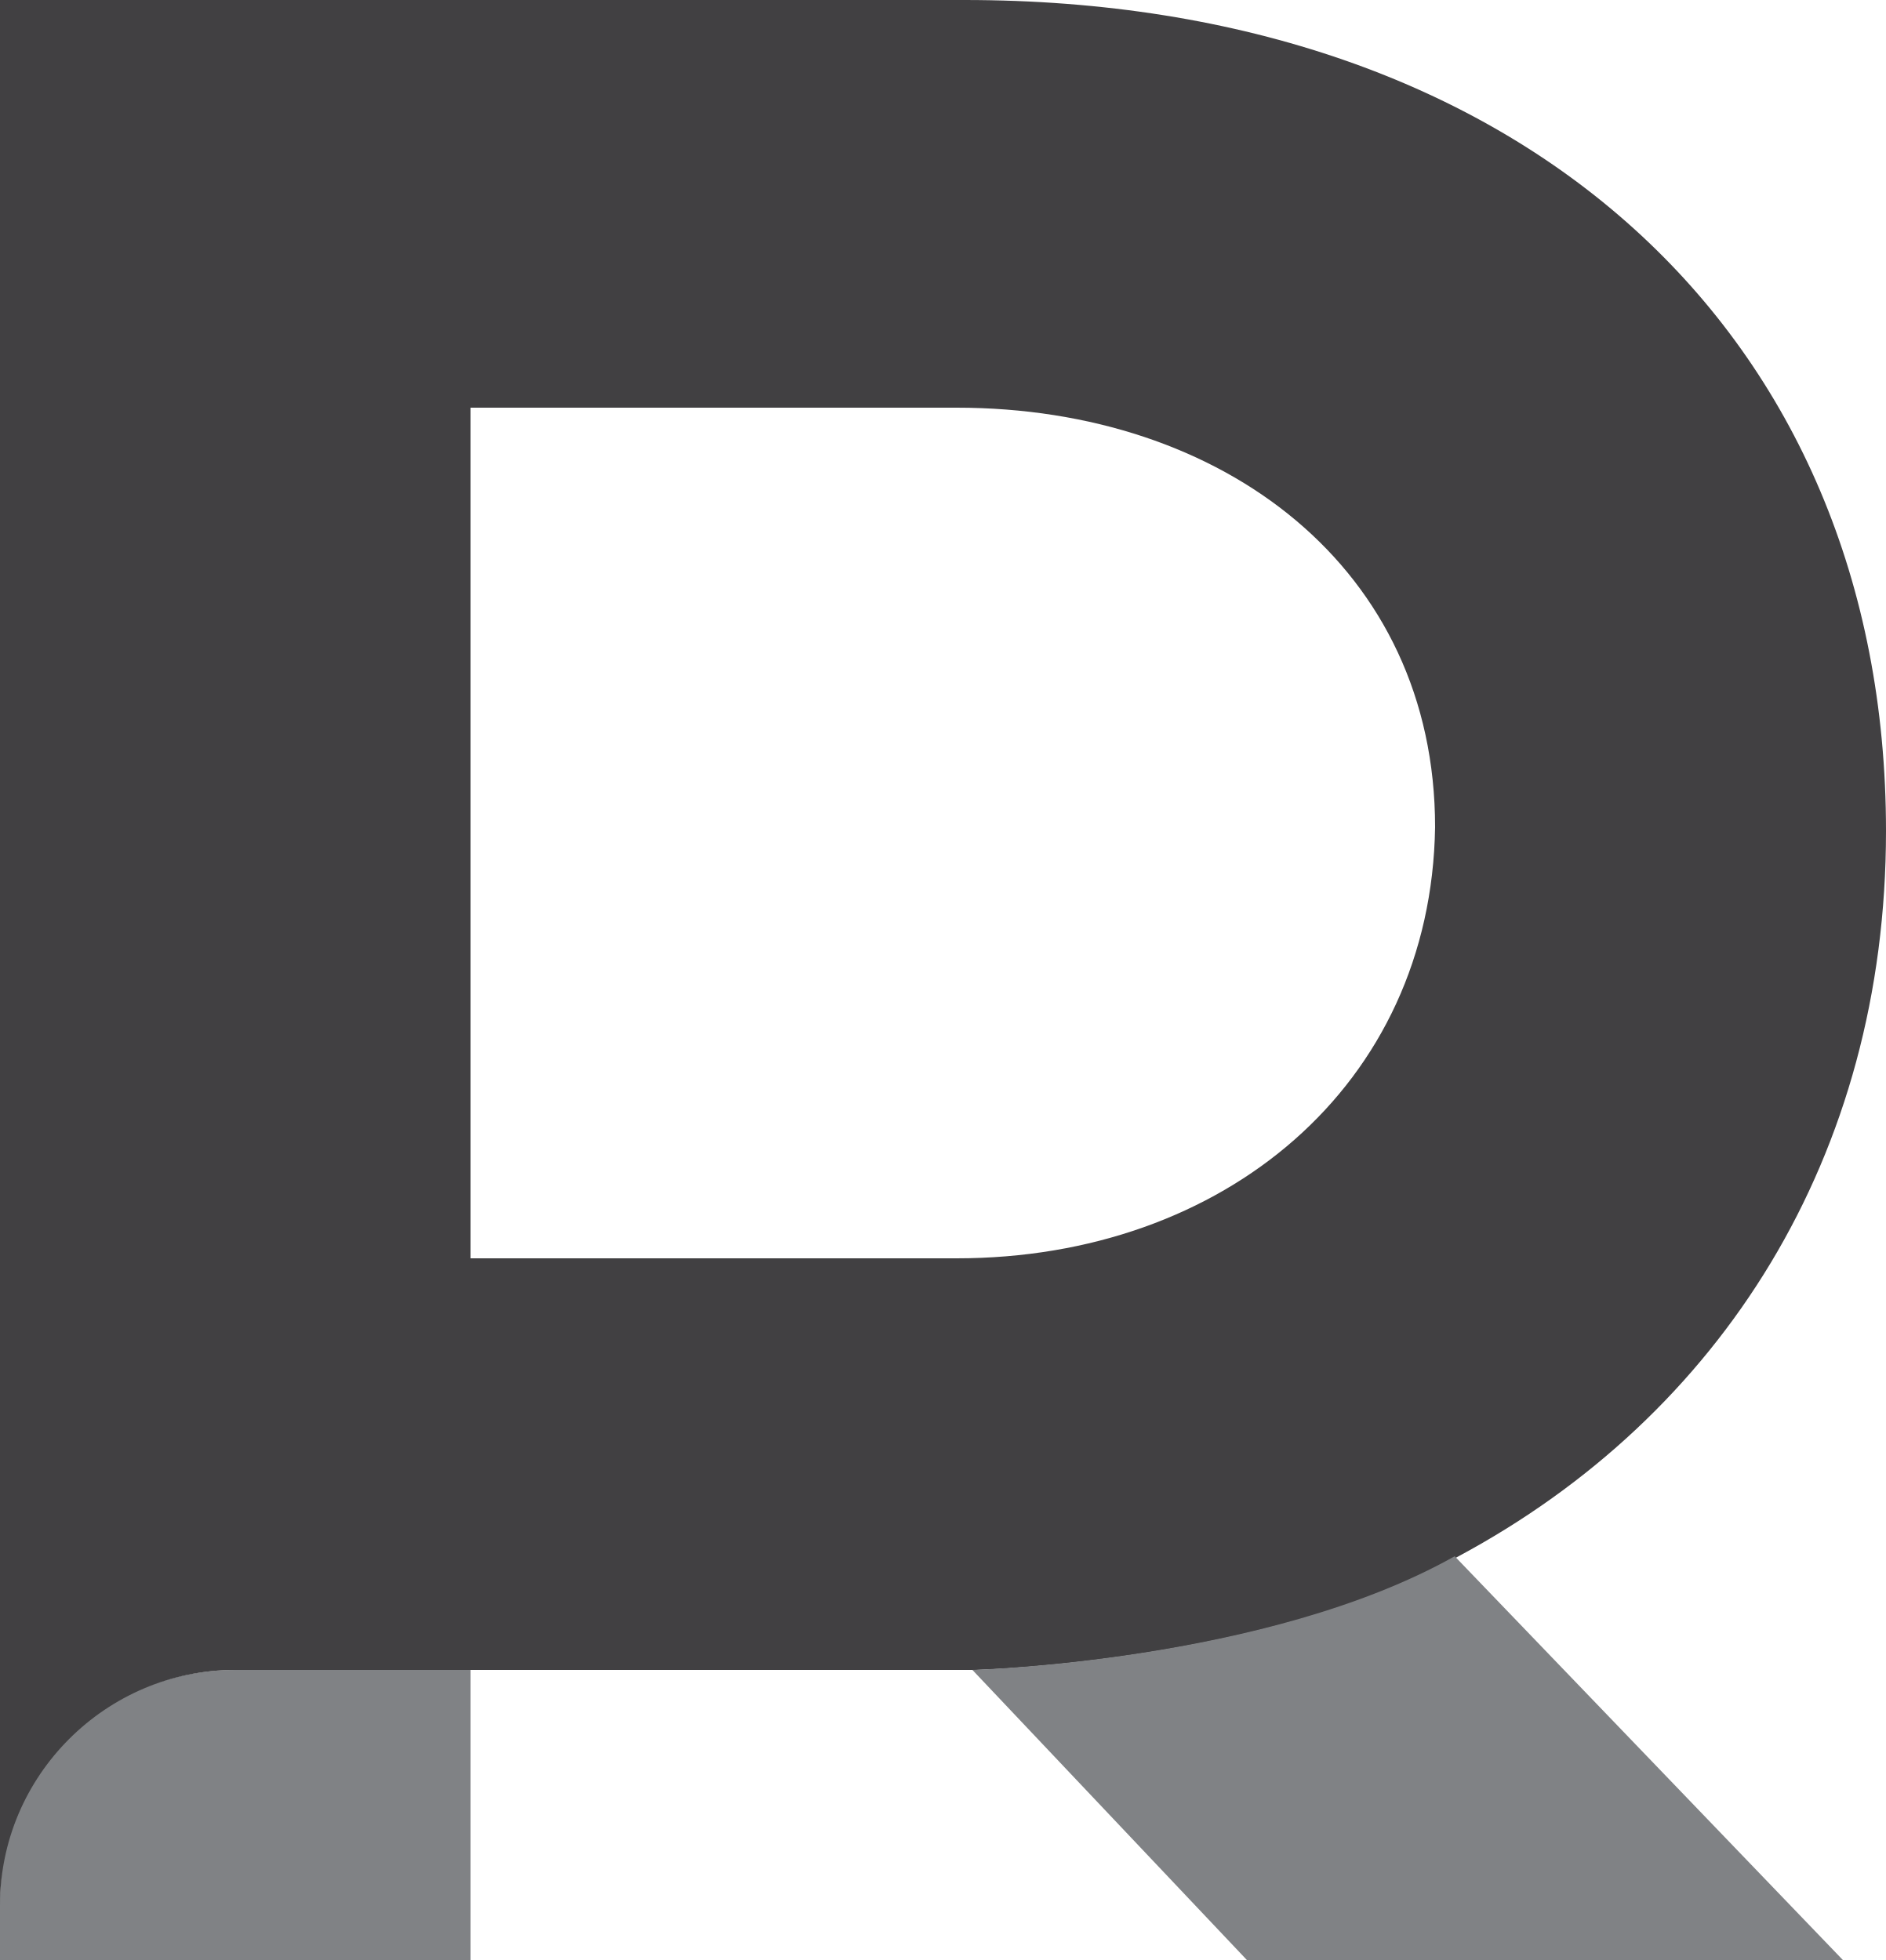
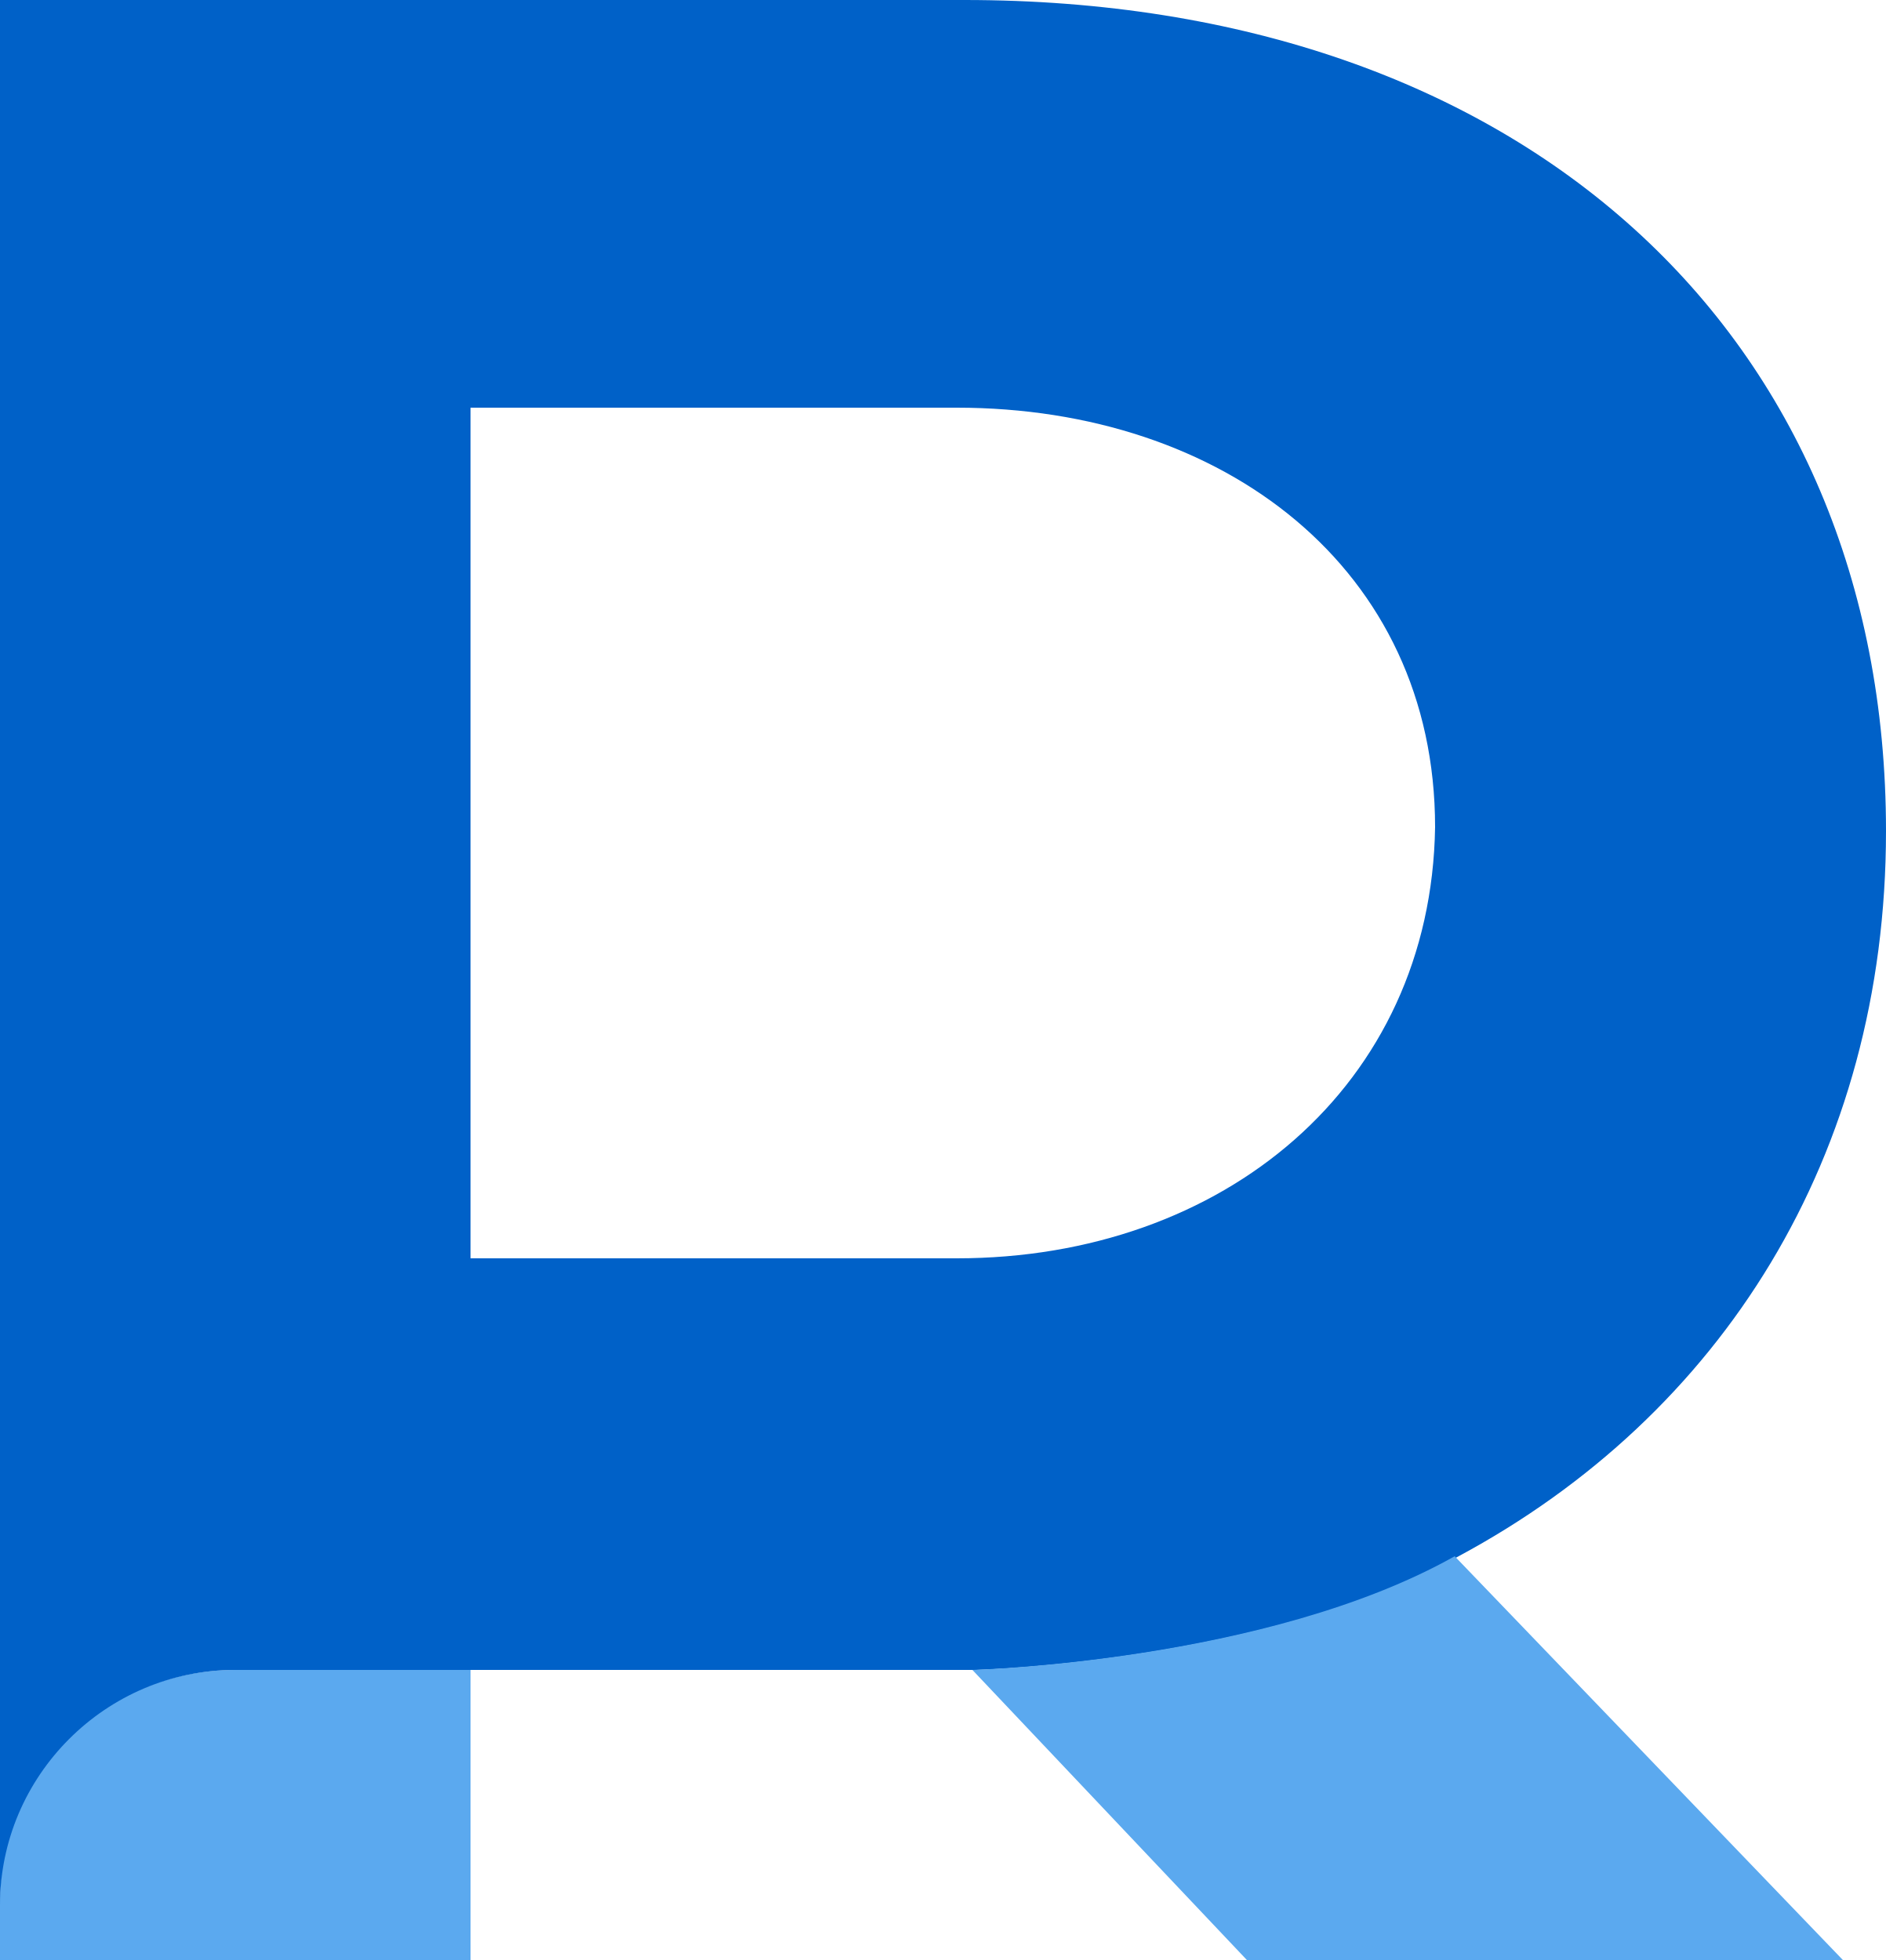
<svg xmlns="http://www.w3.org/2000/svg" version="1.1" id="Layer_1" x="0px" y="0px" viewBox="0 0 48.1 50" style="enable-background:new 0 0 48.1 50;" xml:space="preserve">
  <style type="text/css">
	.st0{fill:none;}
- 	.st1{fill:#808285;}
- 	.st2{fill:#414042;}
+ 	.st1{fill:#5BA9EF;}
+ 	.st2{fill:#0061C8;}
</style>
  <g>
    <path class="st0" d="M24.4,10.4H12v21.7h12.4c6.8,0,12.2-4.4,12.2-10.9C36.5,14.6,31.2,10.4,24.4,10.4z" />
    <path class="st1" d="M0,48.5V50h12v-7.4H6C2.7,42.6,0,45.2,0,48.5z" />
    <path class="st2" d="M48.1,21.2C48.1,8.5,38.8,0,24.6,0H0v42.6v6c0-3.3,2.7-6,6-6h6h12.6h0.3c0,0,7.4-0.2,12.3-2.9l0,0   C43.9,36.1,48.1,29.5,48.1,21.2z M24.4,32.1H12V10.4h12.4c6.8,0,12.2,4.1,12.2,10.7C36.5,27.7,31.2,32.1,24.4,32.1z" />
  </g>
  <g>
    <path class="st1" d="M37.1,39.7c-4.8,2.7-12.3,2.9-12.3,2.9l7,7.4H47L37.1,39.7z" />
  </g>
</svg>
